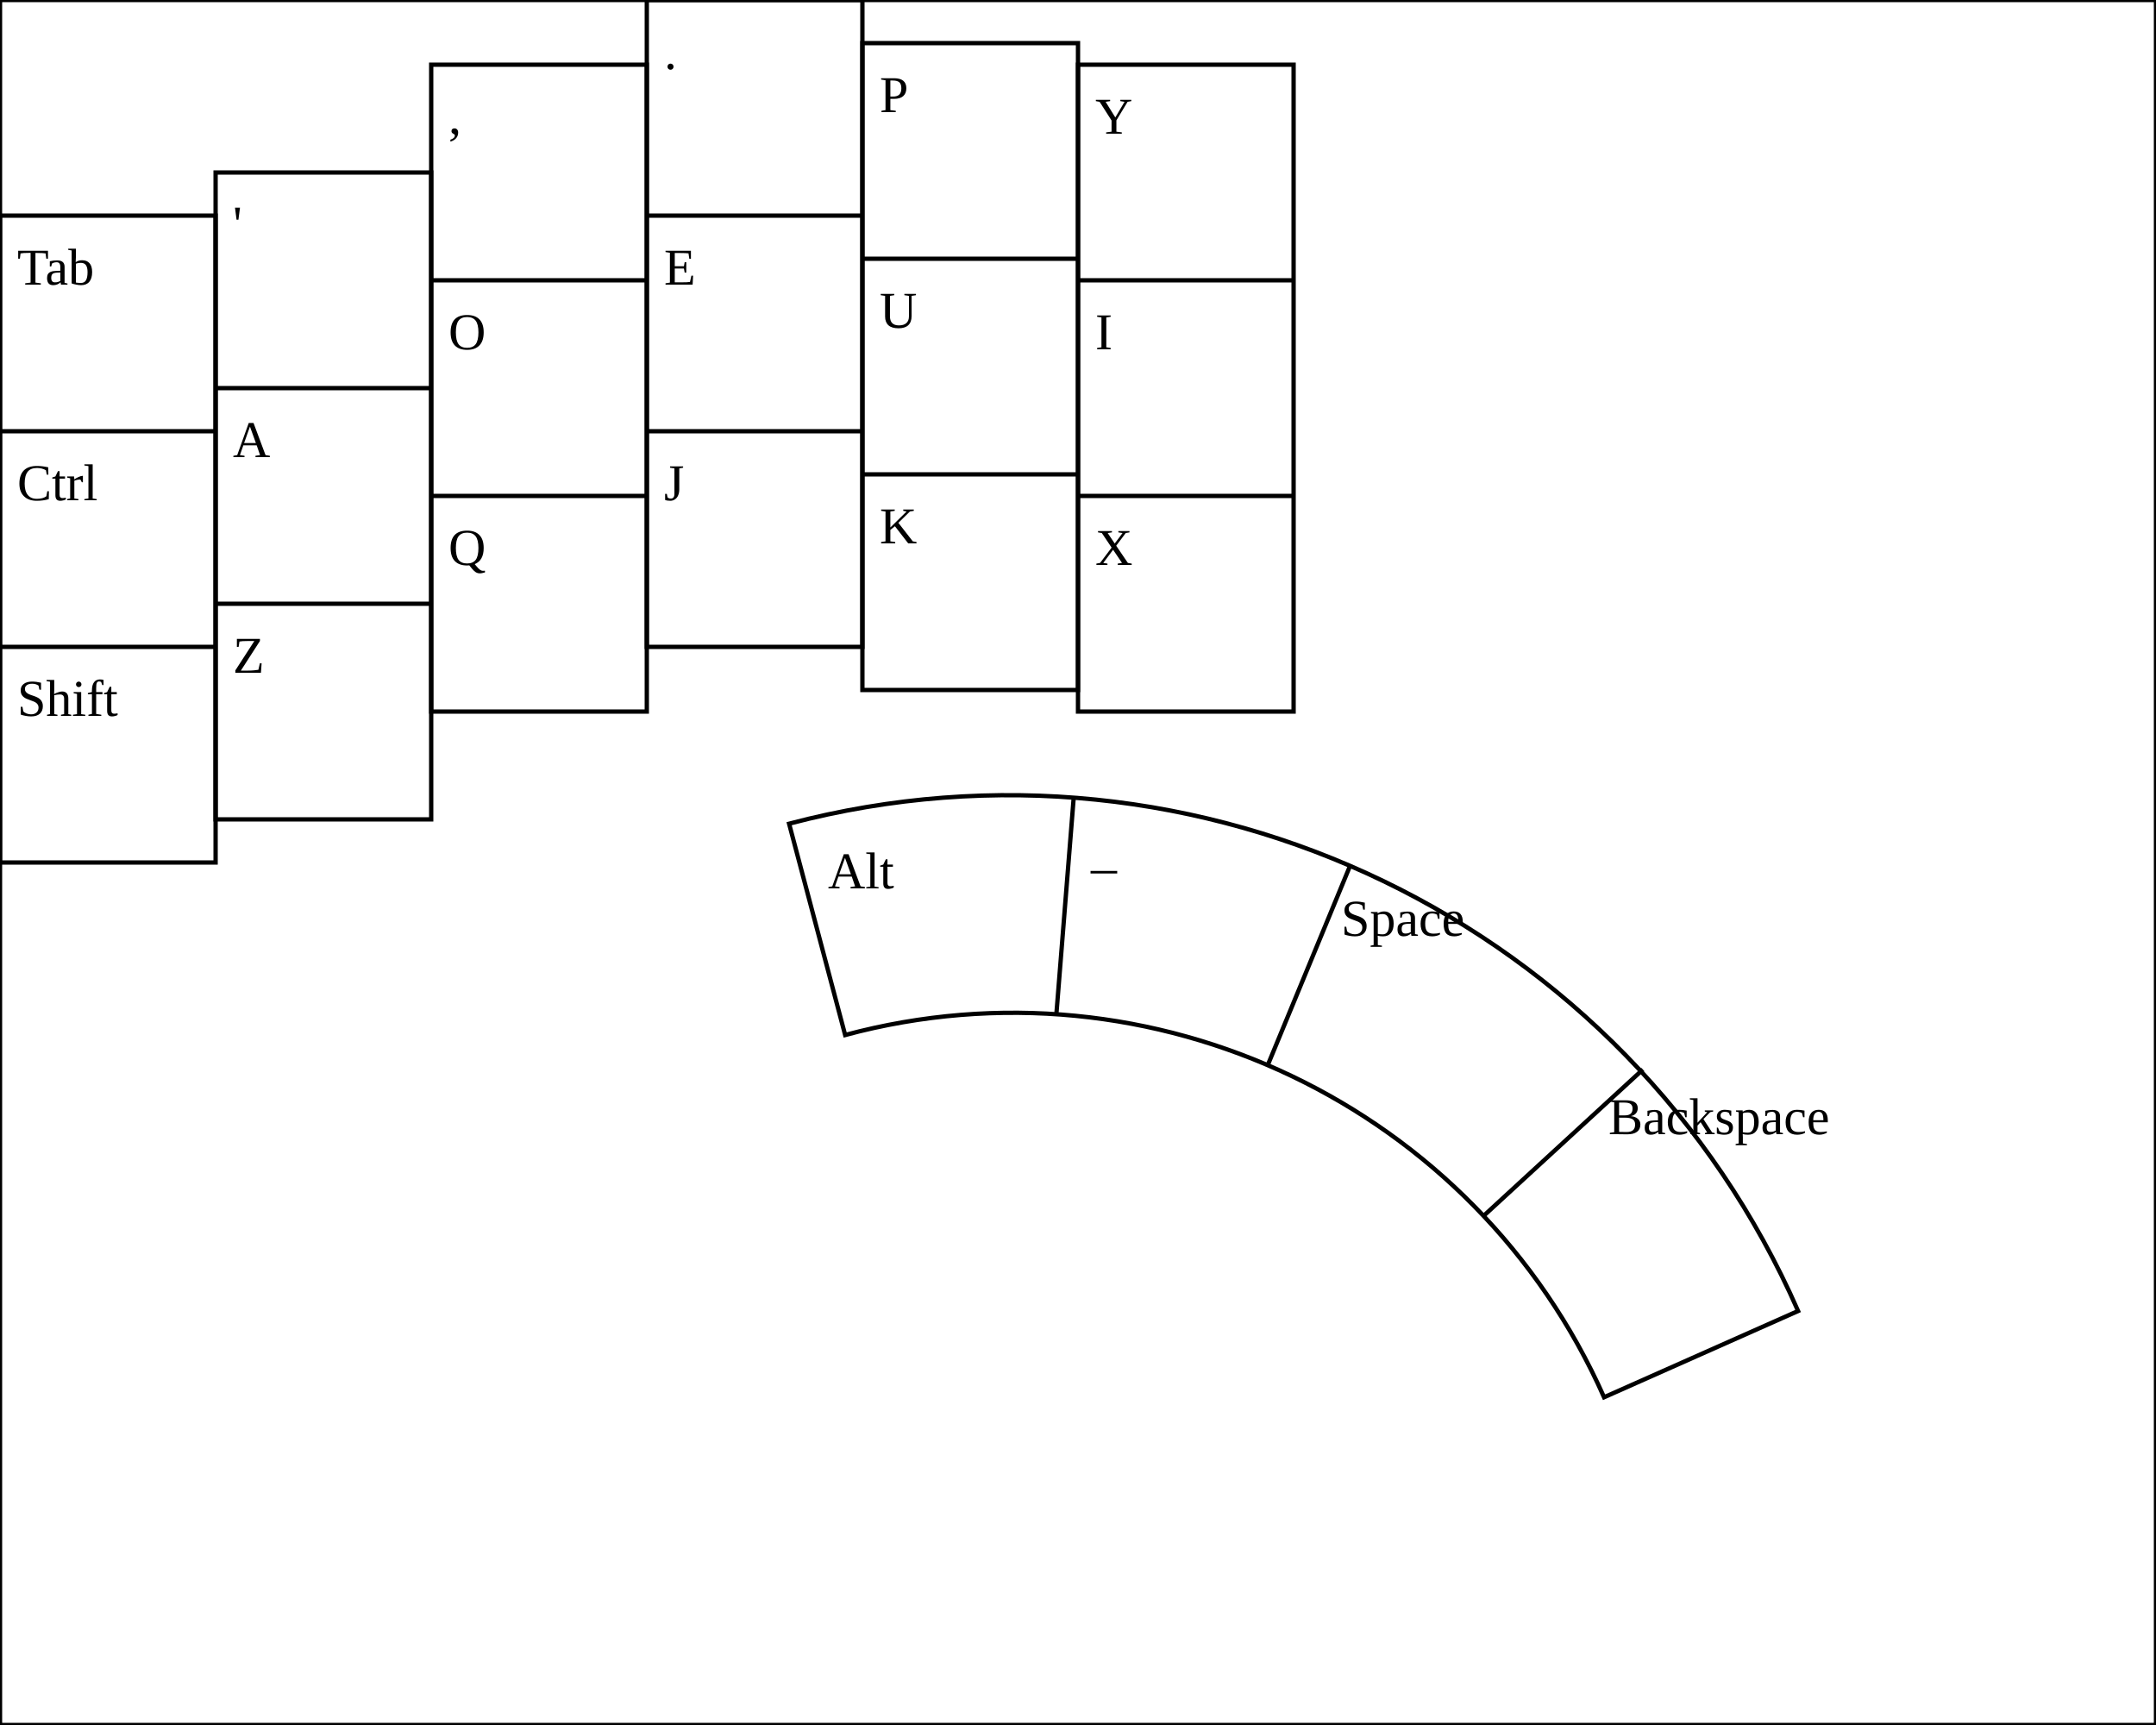
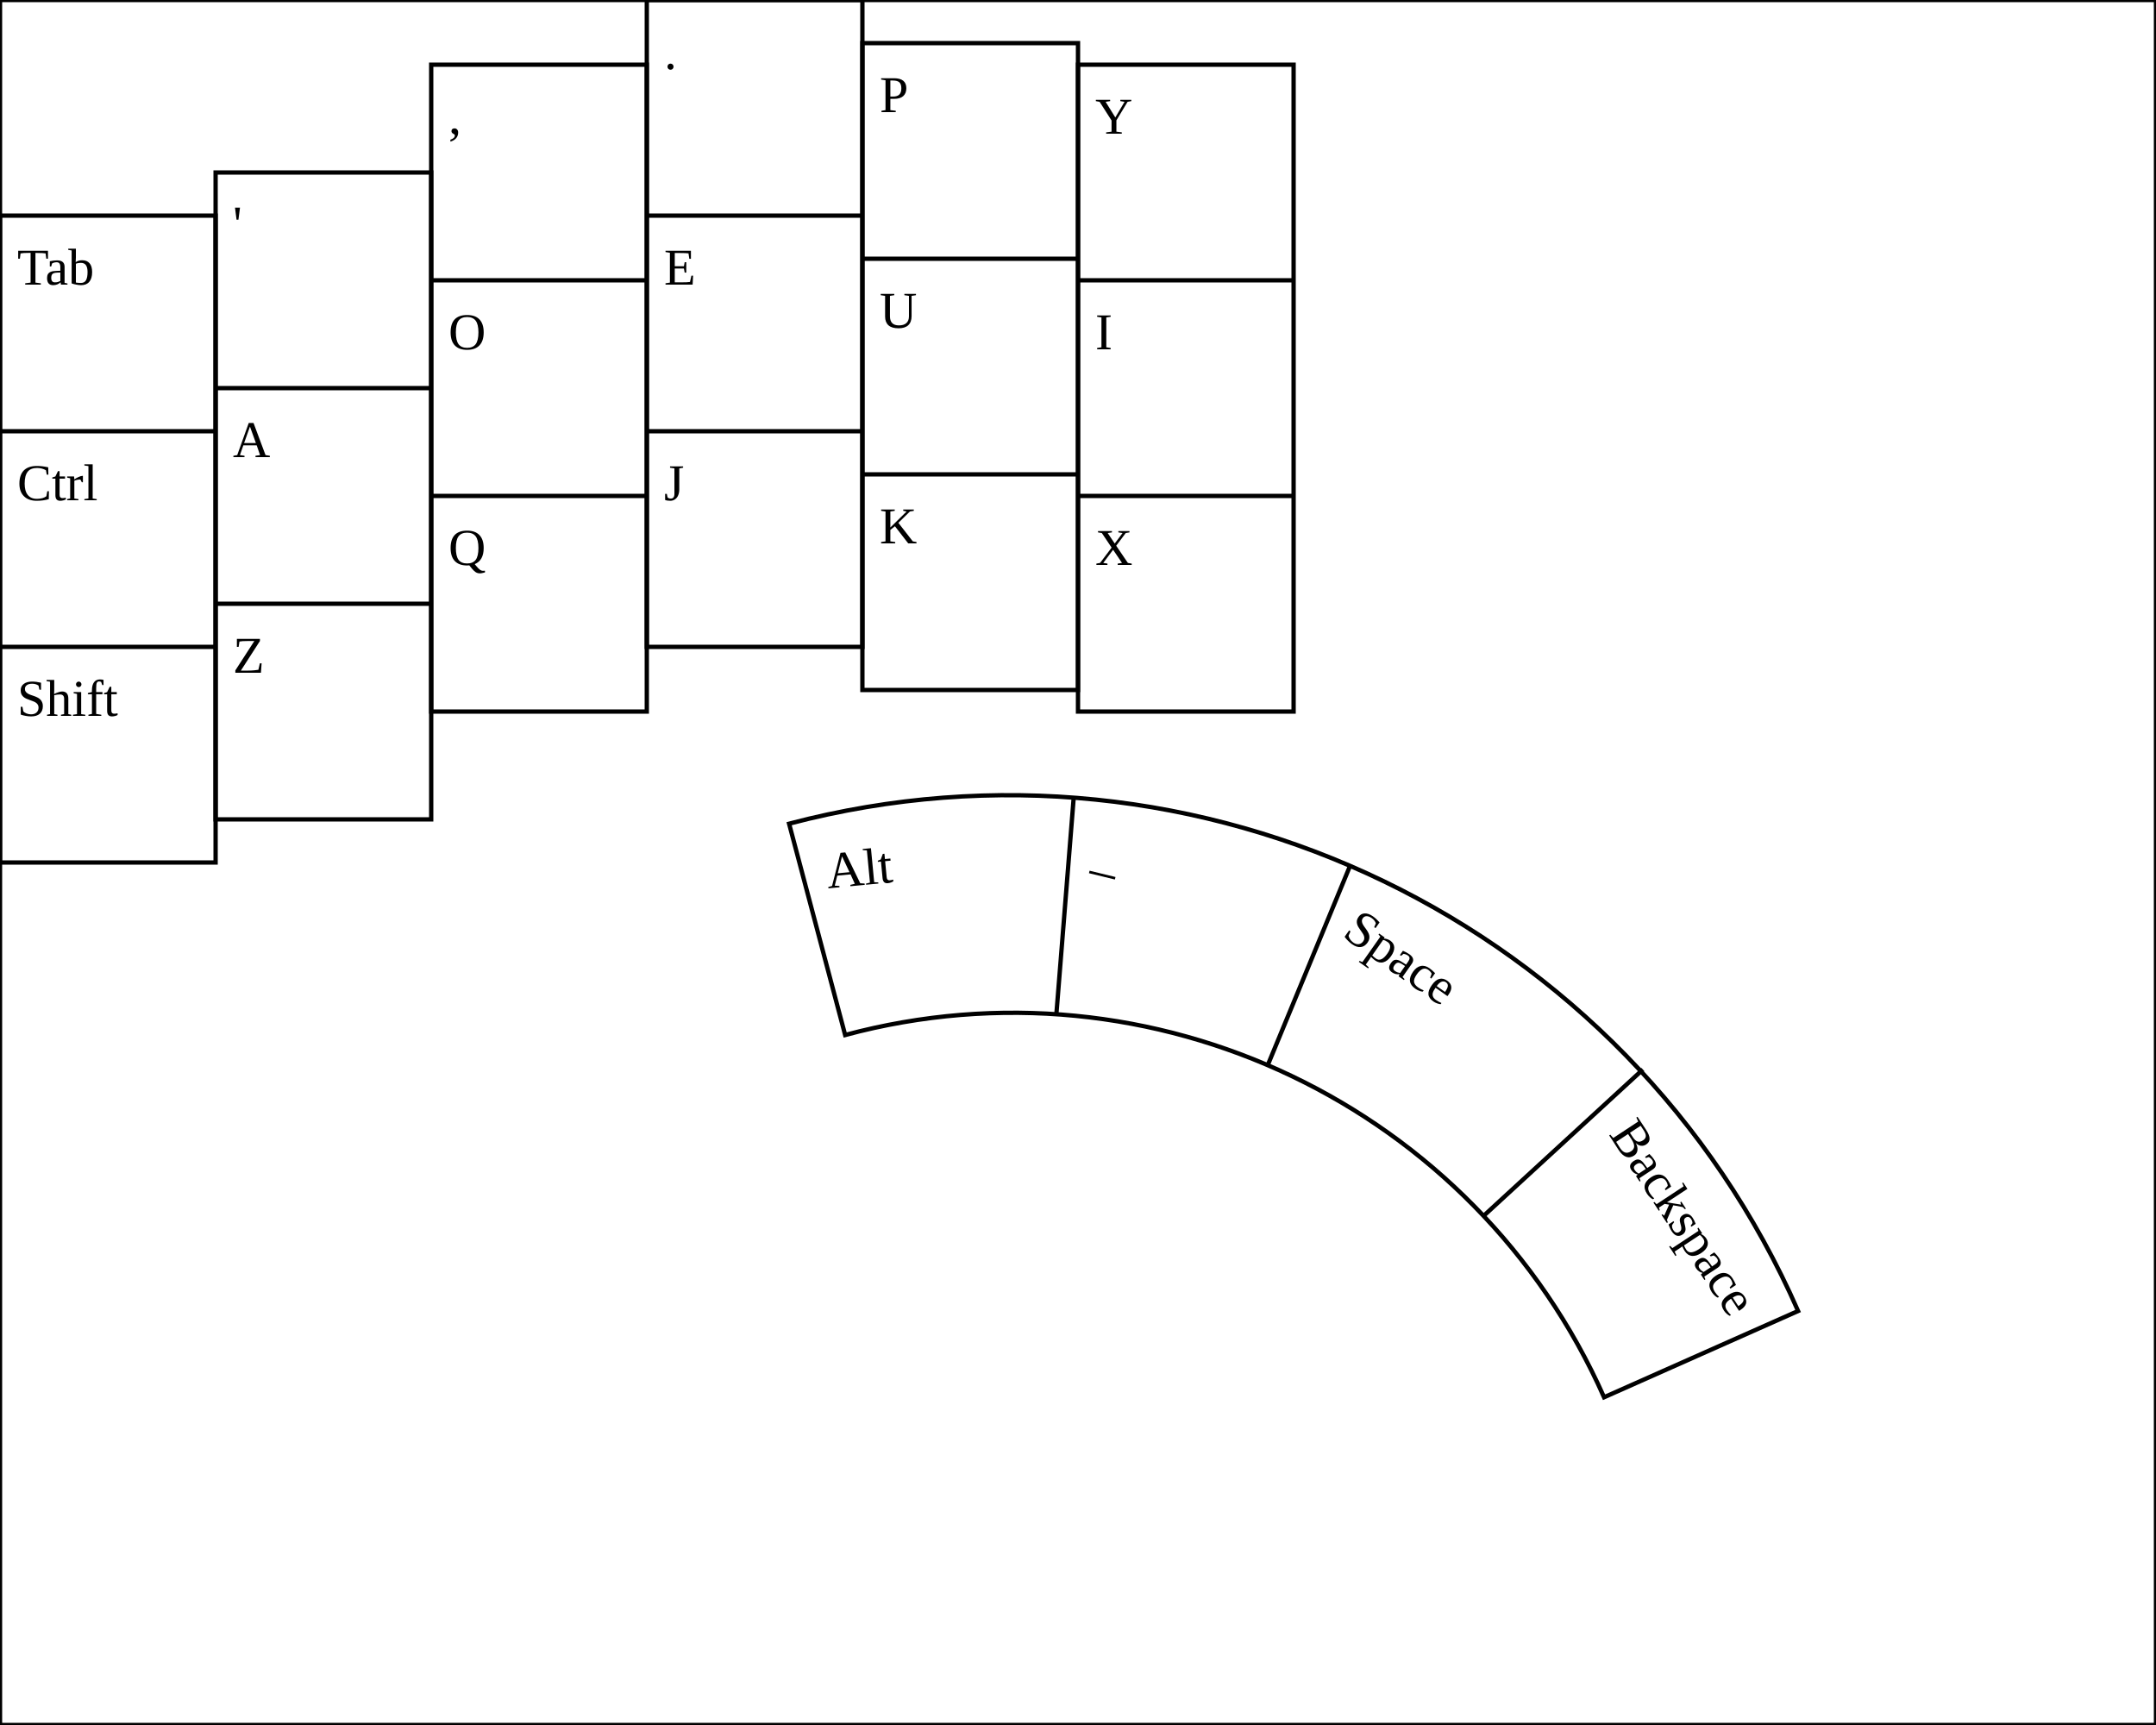
<svg xmlns="http://www.w3.org/2000/svg" width="500" height="400" viewBox="0 0 500 400">
  <style>
      rect {
         fill: transparent;
         stroke: black;
      }
      line {
         fill: transparent;
         stroke: black;
      }
      path {
         fill: transparent;
         stroke: black;
      }
      text {
         font-size: 12px;
         fill: black;
      }
   </style>
  <rect width="500" height="400" style="fill: white;" />
  <rect x="0" y="50" width="50" height="150" />
  <text x="4" y="66">Tab</text>
  <line x1="0" y1="100" x2="50" y2="100" />
  <text x="4" y="116">Ctrl</text>
  <line x1="0" y1="150" x2="50" y2="150" />
  <text x="4" y="166">Shift</text>
  <rect x="50" y="40" width="50" height="150" />
  <text x="54" y="56">'</text>
  <line x1="50" y1="90" x2="100" y2="90" />
  <text x="54" y="106">A</text>
  <line x1="50" y1="140" x2="100" y2="140" />
  <text x="54" y="156">Z</text>
  <rect x="100" y="15" width="50" height="150" />
  <text x="104" y="31">,</text>
  <line x1="100" y1="65" x2="150" y2="65" />
  <text x="104" y="81">O</text>
  <line x1="100" y1="115" x2="150" y2="115" />
  <text x="104" y="131">Q</text>
  <rect x="150" y="0" width="50" height="150" />
  <text x="154" y="16">.</text>
  <line x1="150" y1="50" x2="200" y2="50" />
  <text x="154" y="66">E</text>
  <line x1="150" y1="100" x2="200" y2="100" />
  <text x="154" y="116">J</text>
  <rect x="200" y="10" width="50" height="150" />
  <text x="204" y="26">P</text>
  <line x1="200" y1="60" x2="250" y2="60" />
  <text x="204" y="76">U</text>
  <line x1="200" y1="110" x2="250" y2="110" />
  <text x="204" y="126">K</text>
  <rect x="250" y="15" width="50" height="150" />
  <text x="254" y="31">Y</text>
  <line x1="250" y1="65" x2="300" y2="65" />
  <text x="254" y="81">I</text>
  <line x1="250" y1="115" x2="300" y2="115" />
  <text x="254" y="131">X</text>
  <path d="M 183 191 A 200 200 0 0 1 417 304 L 372 324 A 150 150 0 0 0 196 240 Z" />
-   <text x="192" y="206">Alt</text>
+   <text x="192" y="206" transform="rotate(-5.45 192 206)">Alt</text>
  <line x1="249" y1="185" x2="245" y2="235" />
-   <text x="253" y="201">_</text>
+   <text x="253" y="201" transform="rotate(13.65 253 201)">_</text>
  <line x1="313" y1="201" x2="294" y2="247" />
-   <text x="311" y="217">Space</text>
+   <text x="311" y="217" transform="rotate(35.13 311 217)">Space</text>
  <line x1="381" y1="248" x2="344" y2="282" />
-   <text x="373" y="263">Backspace</text>
+   <text x="373" y="263" transform="rotate(56.62 373 263)">Backspace</text>
</svg>
